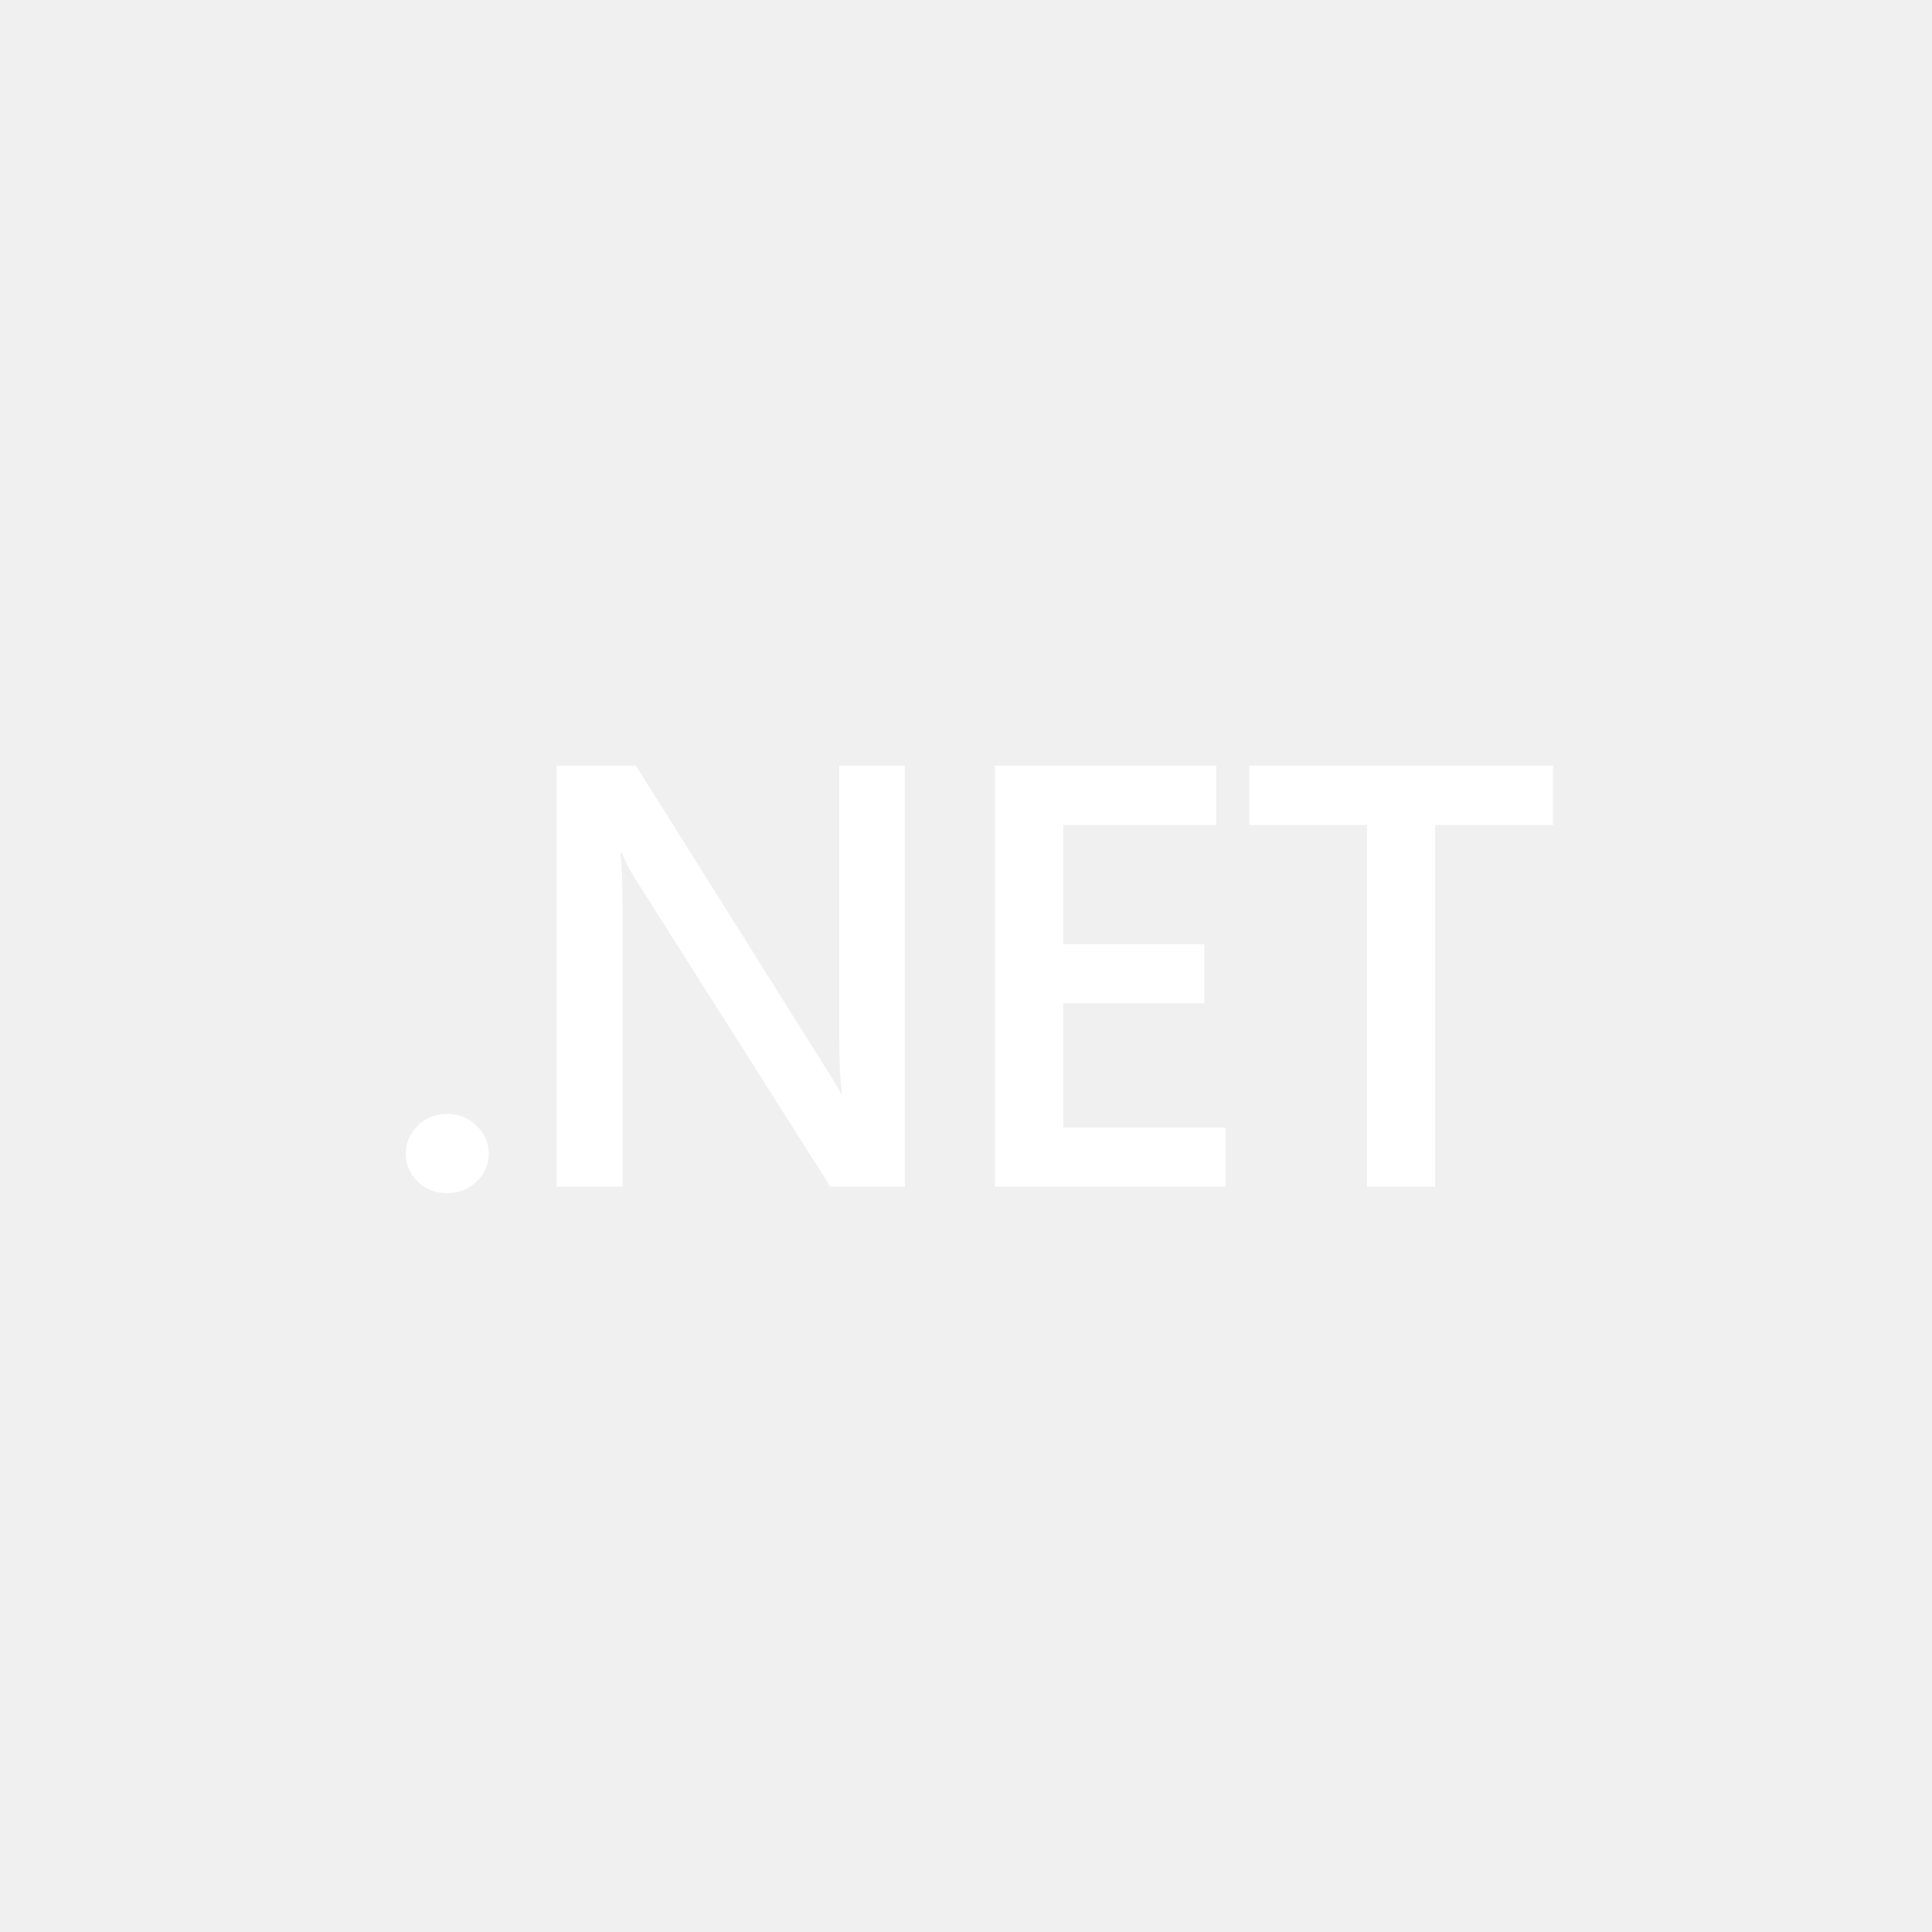
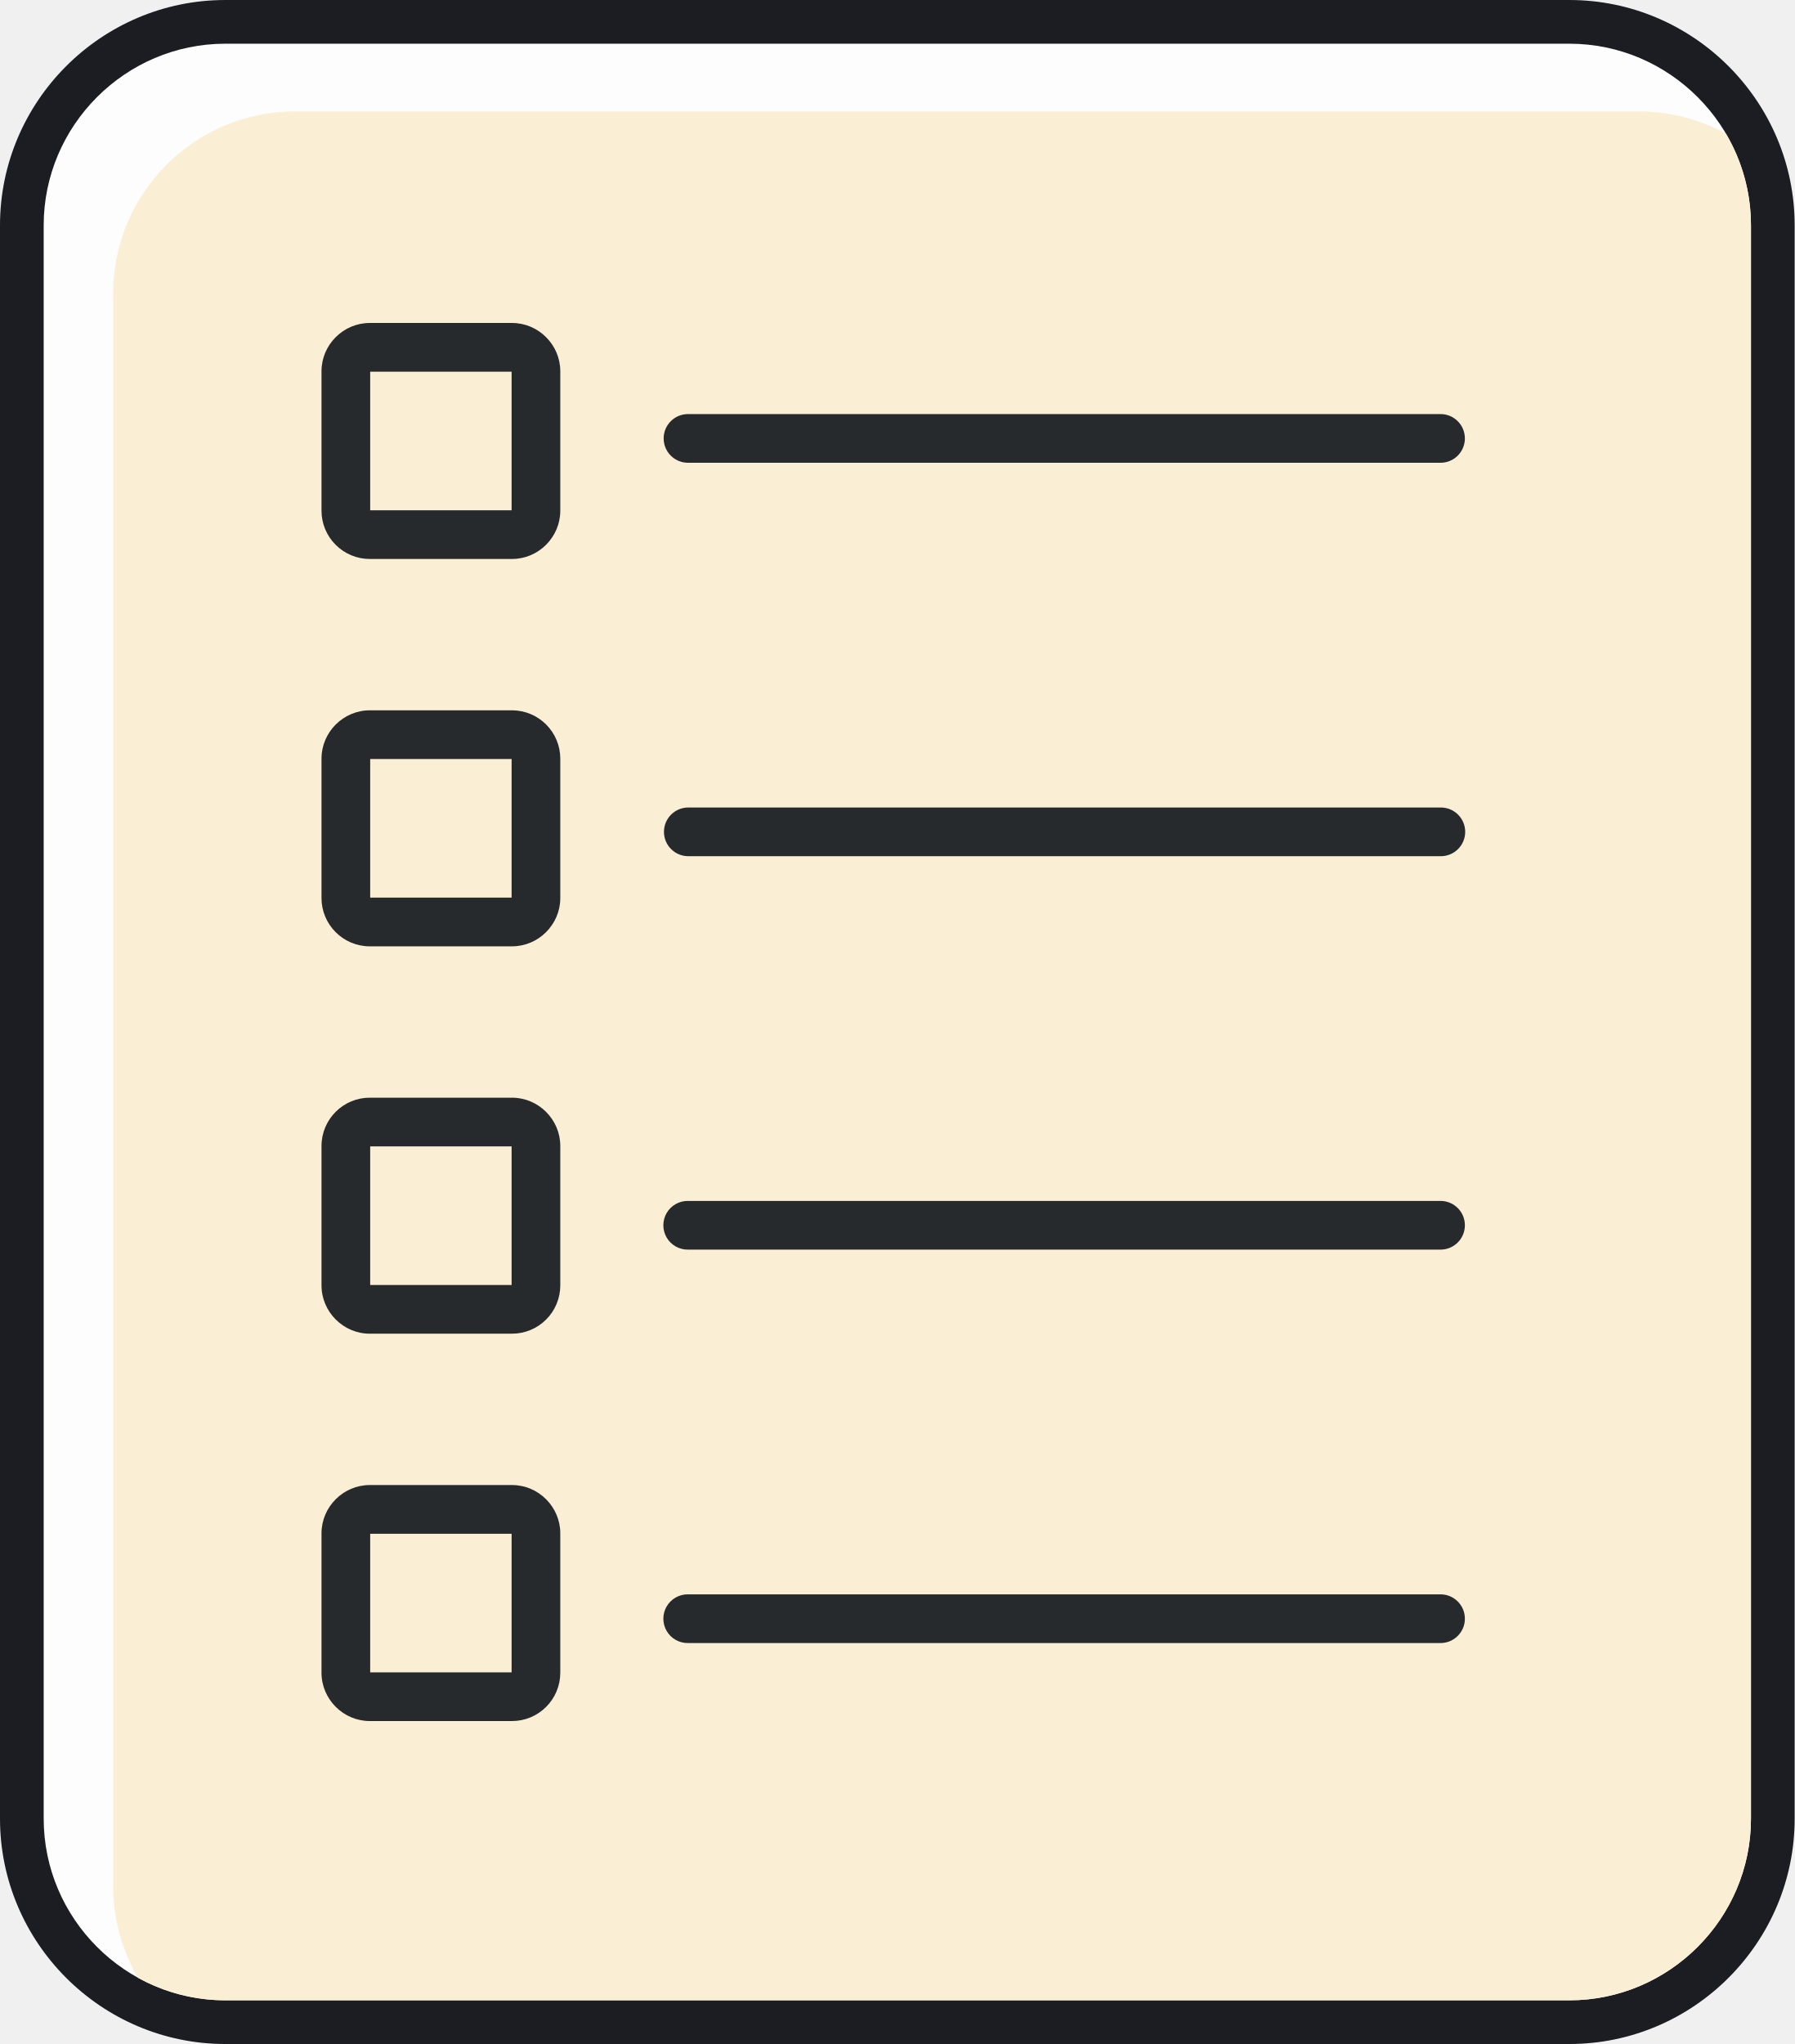
- <svg xmlns="http://www.w3.org/2000/svg" width="456" height="456" viewBox="0 0 456 456" version="1.1" xml:space="preserve" style="fill-rule:evenodd;clip-rule:evenodd;stroke-linejoin:round;stroke-miterlimit:2;">
-   <path d="m 105.5,281.609 c -2.703,0 -5.001,-0.9 -6.893,-2.702 -1.892,-1.848 -2.838,-4.042 -2.838,-6.582 0,-2.587 0.946,-4.804 2.838,-6.652 1.892,-1.848 4.19,-2.772 6.893,-2.772 2.748,0 5.068,0.924 6.96,2.772 1.937,1.848 2.906,4.064 2.906,6.652 0,2.54 -0.968,4.734 -2.906,6.582 -1.892,1.802 -4.212,2.702 -6.96,2.702 z" style="fill:#ffffff;fill-rule:nonzero;stroke-width:0.838" />
-   <path d="M 213.561,280.084 H 195.99 L 149.7,207.054 c -1.171,-1.848 -2.14,-3.765 -2.906,-5.751 h -0.406 c 0.361,2.125 0.541,6.675 0.541,13.65 v 65.132 h -15.543 v -99.36 h 18.719 l 44.737,71.298 c 1.892,2.957 3.109,4.989 3.649,6.098 h 0.27 c -0.45,-2.632 -0.676,-7.09 -0.676,-13.373 v -64.023 h 15.476 z" style="fill:#ffffff;fill-rule:nonzero;stroke-width:0.838" />
-   <path d="m 289.251,280.084 h -54.401 v -99.36 h 52.238 v 13.997 h -36.154 v 28.131 h 33.316 v 13.927 h -33.316 v 29.378 h 38.316 z" style="fill:#ffffff;fill-rule:nonzero;stroke-width:0.838" />
-   <path d="M 366.565,194.721 H 338.722 v 85.363 h -16.084 v -85.363 h -27.775 v -13.997 h 71.701 z" style="fill:#ffffff;fill-rule:nonzero;stroke-width:0.838" />
+ <svg xmlns="http://www.w3.org/2000/svg" shape-rendering="geometricPrecision" text-rendering="geometricPrecision" image-rendering="optimizeQuality" fill-rule="evenodd" clip-rule="evenodd" viewBox="0 0 450 512.392">
+   <path fill="#1C1D23" fill-rule="nonzero" d="M56.496.002h337.008C424.598.002 450 25.403 450 56.498v399.4c0 31.094-25.402 56.496-56.496 56.496H56.496C25.402 512.394 0 486.992 0 455.898v-399.4C0 25.403 25.402.002 56.496.002z" />
+   <path fill="#FDFDFD" d="M56.496 10.957h337.008c25.048 0 45.541 20.493 45.541 45.541v399.4c0 25.048-20.493 45.541-45.541 45.541H56.496c-25.048 0-45.541-20.493-45.541-45.541v-399.4c0-25.048 20.493-45.541 45.541-45.541z" />
+   <path fill="#FAEED4" d="M432.803 33.562a45.157 45.157 0 016.242 22.936v399.4c0 25.048-20.493 45.541-45.541 45.541H56.496a45.133 45.133 0 01-21.869-5.634 45.151 45.151 0 01-6.243-22.937V73.47c0-25.049 20.494-45.542 45.542-45.542h337.007a45.148 45.148 0 0121.87 5.634z" />
+   <path fill="#262A2D" fill-rule="nonzero" d="M92.715 80.963h35.673c3.317 0 6.336 1.36 8.526 3.549l.024.024c2.189 2.19 3.55 5.21 3.55 8.527v34.961c0 3.317-1.361 6.336-3.55 8.526l-.024.024c-2.19 2.189-5.209 3.55-8.526 3.55H92.715a12.072 12.072 0 01-8.551-3.55 12.066 12.066 0 01-3.549-8.55V93.063c0-3.317 1.361-6.337 3.549-8.527l.025-.024c2.19-2.189 5.208-3.549 8.526-3.549zm0 291.309h35.673c3.317 0 6.336 1.361 8.526 3.55l.024.024c2.189 2.19 3.55 5.21 3.55 8.527v34.961a12.07 12.07 0 01-3.55 8.55 12.066 12.066 0 01-8.55 3.549H92.715c-3.305 0-6.324-1.358-8.526-3.549l-.038-.038c-2.183-2.201-3.536-5.214-3.536-8.512v-34.961c0-3.317 1.361-6.337 3.549-8.527l.025-.024c2.19-2.189 5.208-3.55 8.526-3.55zm35.566 12.207H92.822v34.748h35.459v-34.748zm44.229 27.402a6.104 6.104 0 110-12.207h188.774a6.104 6.104 0 010 12.207H172.51zm0-197.249a6.104 6.104 0 010-12.207h188.774a6.103 6.103 0 110 12.207H172.51zm0-98.625a6.103 6.103 0 110-12.207h188.774a6.104 6.104 0 010 12.207H172.51zm0 197.249a6.104 6.104 0 110-12.207h188.774a6.104 6.104 0 010 12.207H172.51zm-79.795-38.087h35.673c3.317 0 6.336 1.361 8.526 3.55l.024.024c2.189 2.19 3.55 5.209 3.55 8.526v34.961a12.07 12.07 0 01-3.55 8.551 12.066 12.066 0 01-8.55 3.549H92.715c-3.305 0-6.324-1.358-8.526-3.549l-.038-.039c-2.183-2.2-3.536-5.213-3.536-8.512v-34.961c0-3.334 1.359-6.36 3.549-8.55a12.072 12.072 0 018.551-3.55zm35.566 12.207H92.822v34.747h35.459v-34.747zm-35.566-109.31h35.673c3.333 0 6.36 1.359 8.55 3.55a12.068 12.068 0 013.55 8.55v34.961c0 3.317-1.361 6.336-3.55 8.526l-.024.025c-2.19 2.189-5.209 3.549-8.526 3.549H92.715c-3.334 0-6.361-1.36-8.551-3.549a12.067 12.067 0 01-3.549-8.551v-34.961c0-3.305 1.359-6.324 3.549-8.526l.039-.038c2.2-2.183 5.213-3.536 8.512-3.536zm35.566 12.207H92.822v34.747h35.459v-34.747zm0-97.104H92.822v34.748h35.459V93.169z" />
</svg>
